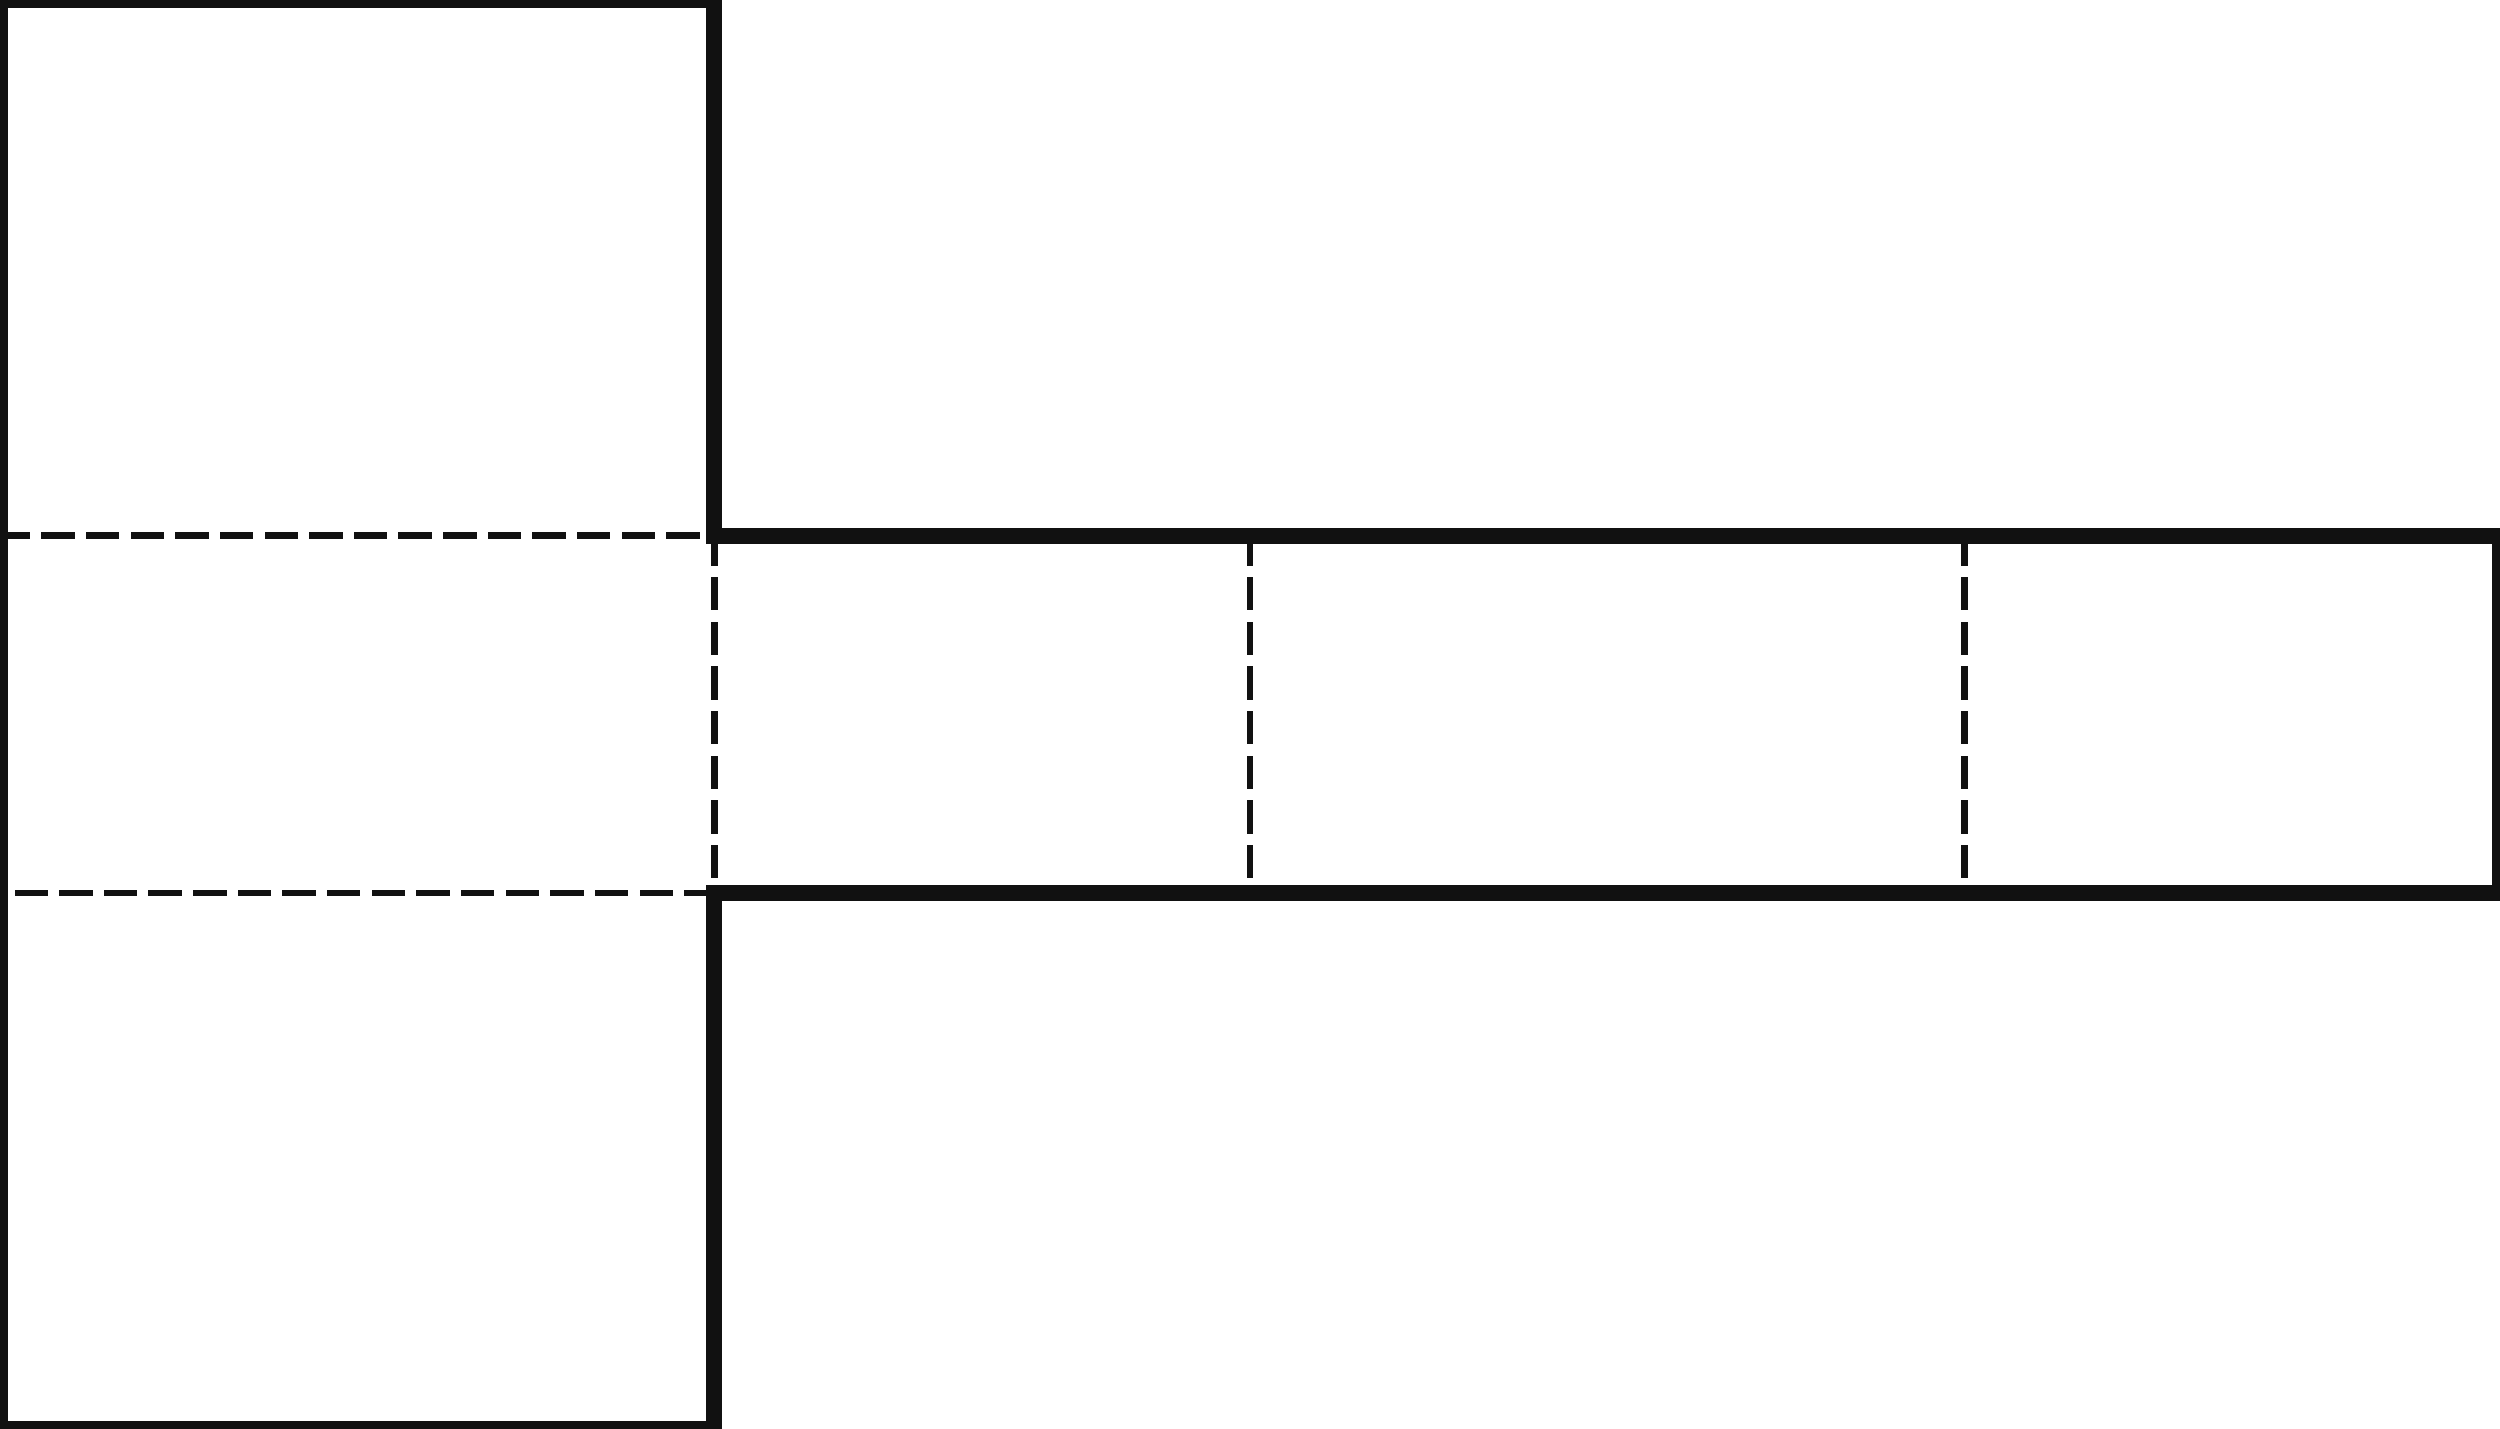
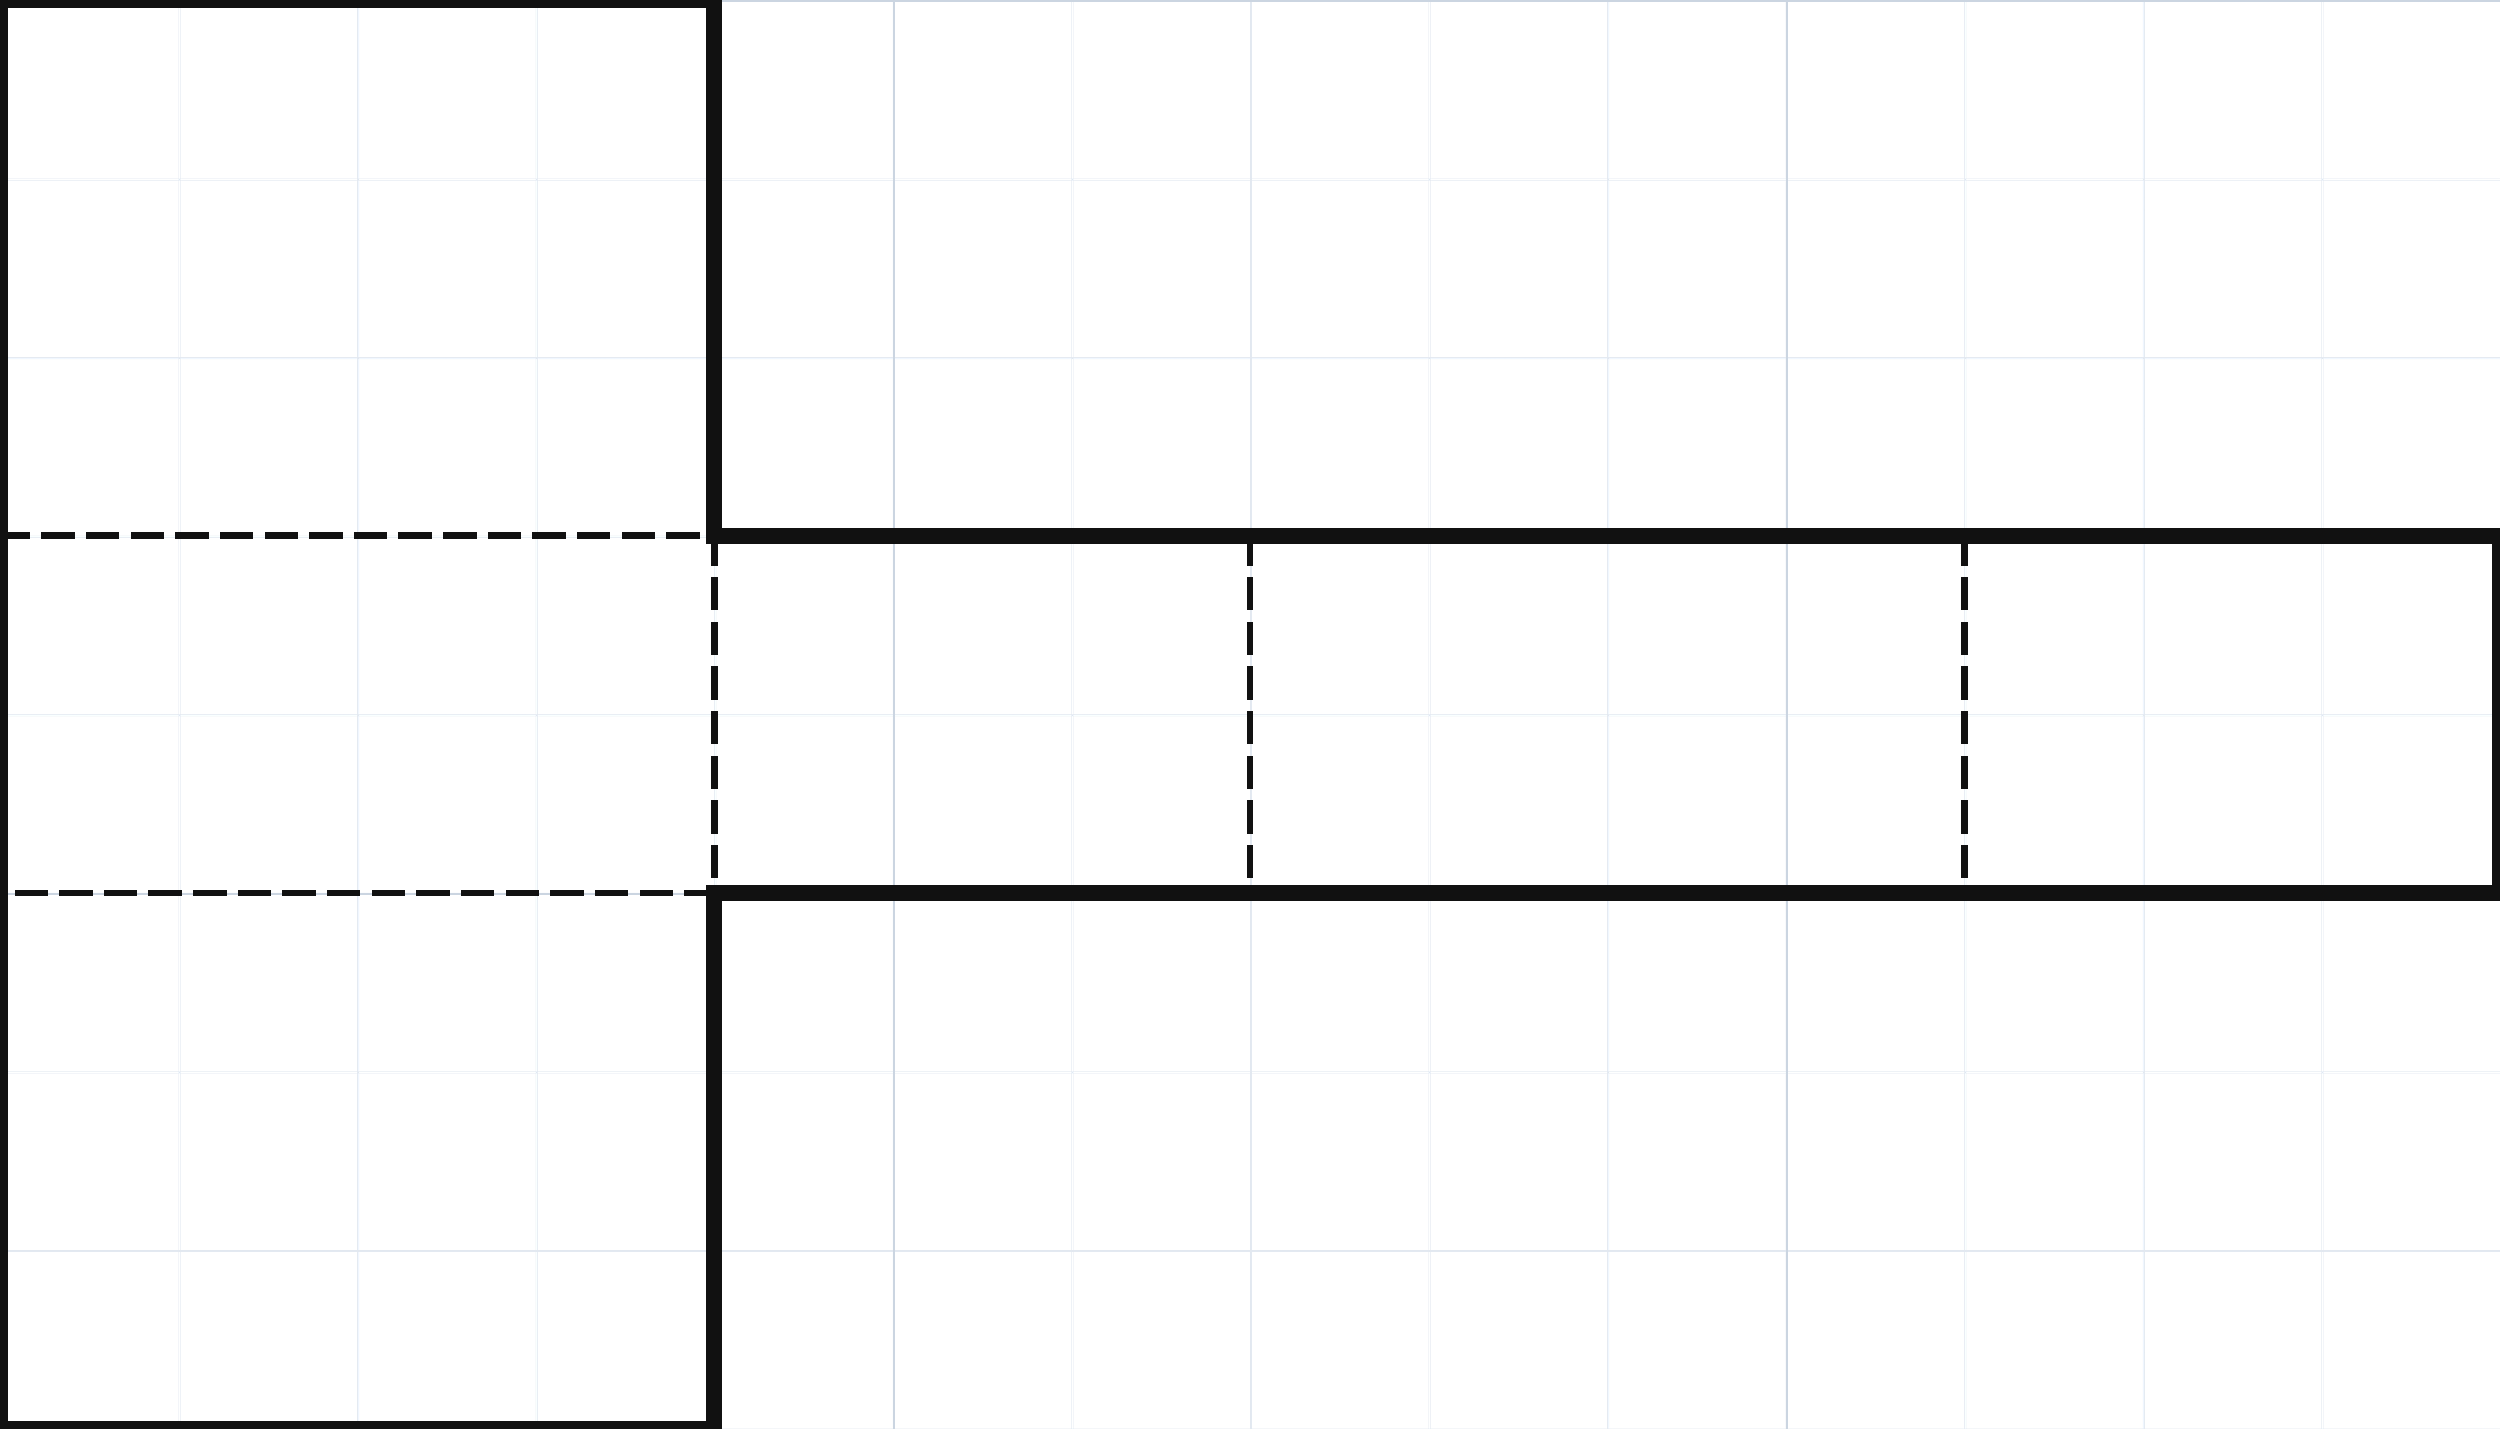
<svg xmlns="http://www.w3.org/2000/svg" width="560" height="320" viewBox="0 0 560 320" shape-rendering="crispEdges">
+   <defs>
+     <pattern id="gridMinor" width="40" height="40" patternUnits="userSpaceOnUse">
+       <path d="M 40 0 L 0 0 0 40" fill="none" stroke="#e2e8f0" stroke-width="1" />
+     </pattern>
+     <pattern id="gridMajor" width="200" height="200" patternUnits="userSpaceOnUse">
+       <path d="M 200 0 L 0 0 0 200" fill="none" stroke="#cbd5e1" stroke-width="1" />
+     </pattern>
+   </defs>
  <rect width="100%" height="100%" fill="white" />
+   <rect width="100%" height="100%" fill="url(#gridMinor)" />
+   <rect width="100%" height="100%" fill="url(#gridMajor)" />
  <line x1="0" y1="120" x2="160" y2="120" stroke="#111111" stroke-width="1.5" stroke-linecap="square" stroke-dasharray="6 4" />
  <line x1="160" y1="120" x2="160" y2="200" stroke="#111111" stroke-width="1.5" stroke-linecap="square" stroke-dasharray="6 4" />
  <line x1="160" y1="200" x2="0" y2="200" stroke="#111111" stroke-width="1.5" stroke-linecap="square" stroke-dasharray="6 4" />
  <line x1="0" y1="200" x2="0" y2="120" stroke="#111111" stroke-width="3.5" stroke-linecap="square" />
  <line x1="160" y1="120" x2="280" y2="120" stroke="#111111" stroke-width="3.5" stroke-linecap="square" />
  <line x1="280" y1="120" x2="280" y2="200" stroke="#111111" stroke-width="1.5" stroke-linecap="square" stroke-dasharray="6 4" />
  <line x1="280" y1="200" x2="160" y2="200" stroke="#111111" stroke-width="3.5" stroke-linecap="square" />
  <line x1="280" y1="120" x2="440" y2="120" stroke="#111111" stroke-width="3.5" stroke-linecap="square" />
  <line x1="440" y1="120" x2="440" y2="200" stroke="#111111" stroke-width="1.5" stroke-linecap="square" stroke-dasharray="6 4" />
  <line x1="440" y1="200" x2="280" y2="200" stroke="#111111" stroke-width="3.5" stroke-linecap="square" />
  <line x1="440" y1="120" x2="560" y2="120" stroke="#111111" stroke-width="3.5" stroke-linecap="square" />
  <line x1="560" y1="120" x2="560" y2="200" stroke="#111111" stroke-width="3.5" stroke-linecap="square" />
  <line x1="560" y1="200" x2="440" y2="200" stroke="#111111" stroke-width="3.5" stroke-linecap="square" />
  <line x1="0" y1="0" x2="160" y2="0" stroke="#111111" stroke-width="3.5" stroke-linecap="square" />
  <line x1="160" y1="0" x2="160" y2="120" stroke="#111111" stroke-width="3.5" stroke-linecap="square" />
  <line x1="0" y1="120" x2="0" y2="0" stroke="#111111" stroke-width="3.5" stroke-linecap="square" />
  <line x1="160" y1="200" x2="160" y2="320" stroke="#111111" stroke-width="3.5" stroke-linecap="square" />
  <line x1="160" y1="320" x2="0" y2="320" stroke="#111111" stroke-width="3.5" stroke-linecap="square" />
  <line x1="0" y1="320" x2="0" y2="200" stroke="#111111" stroke-width="3.5" stroke-linecap="square" />
</svg>
